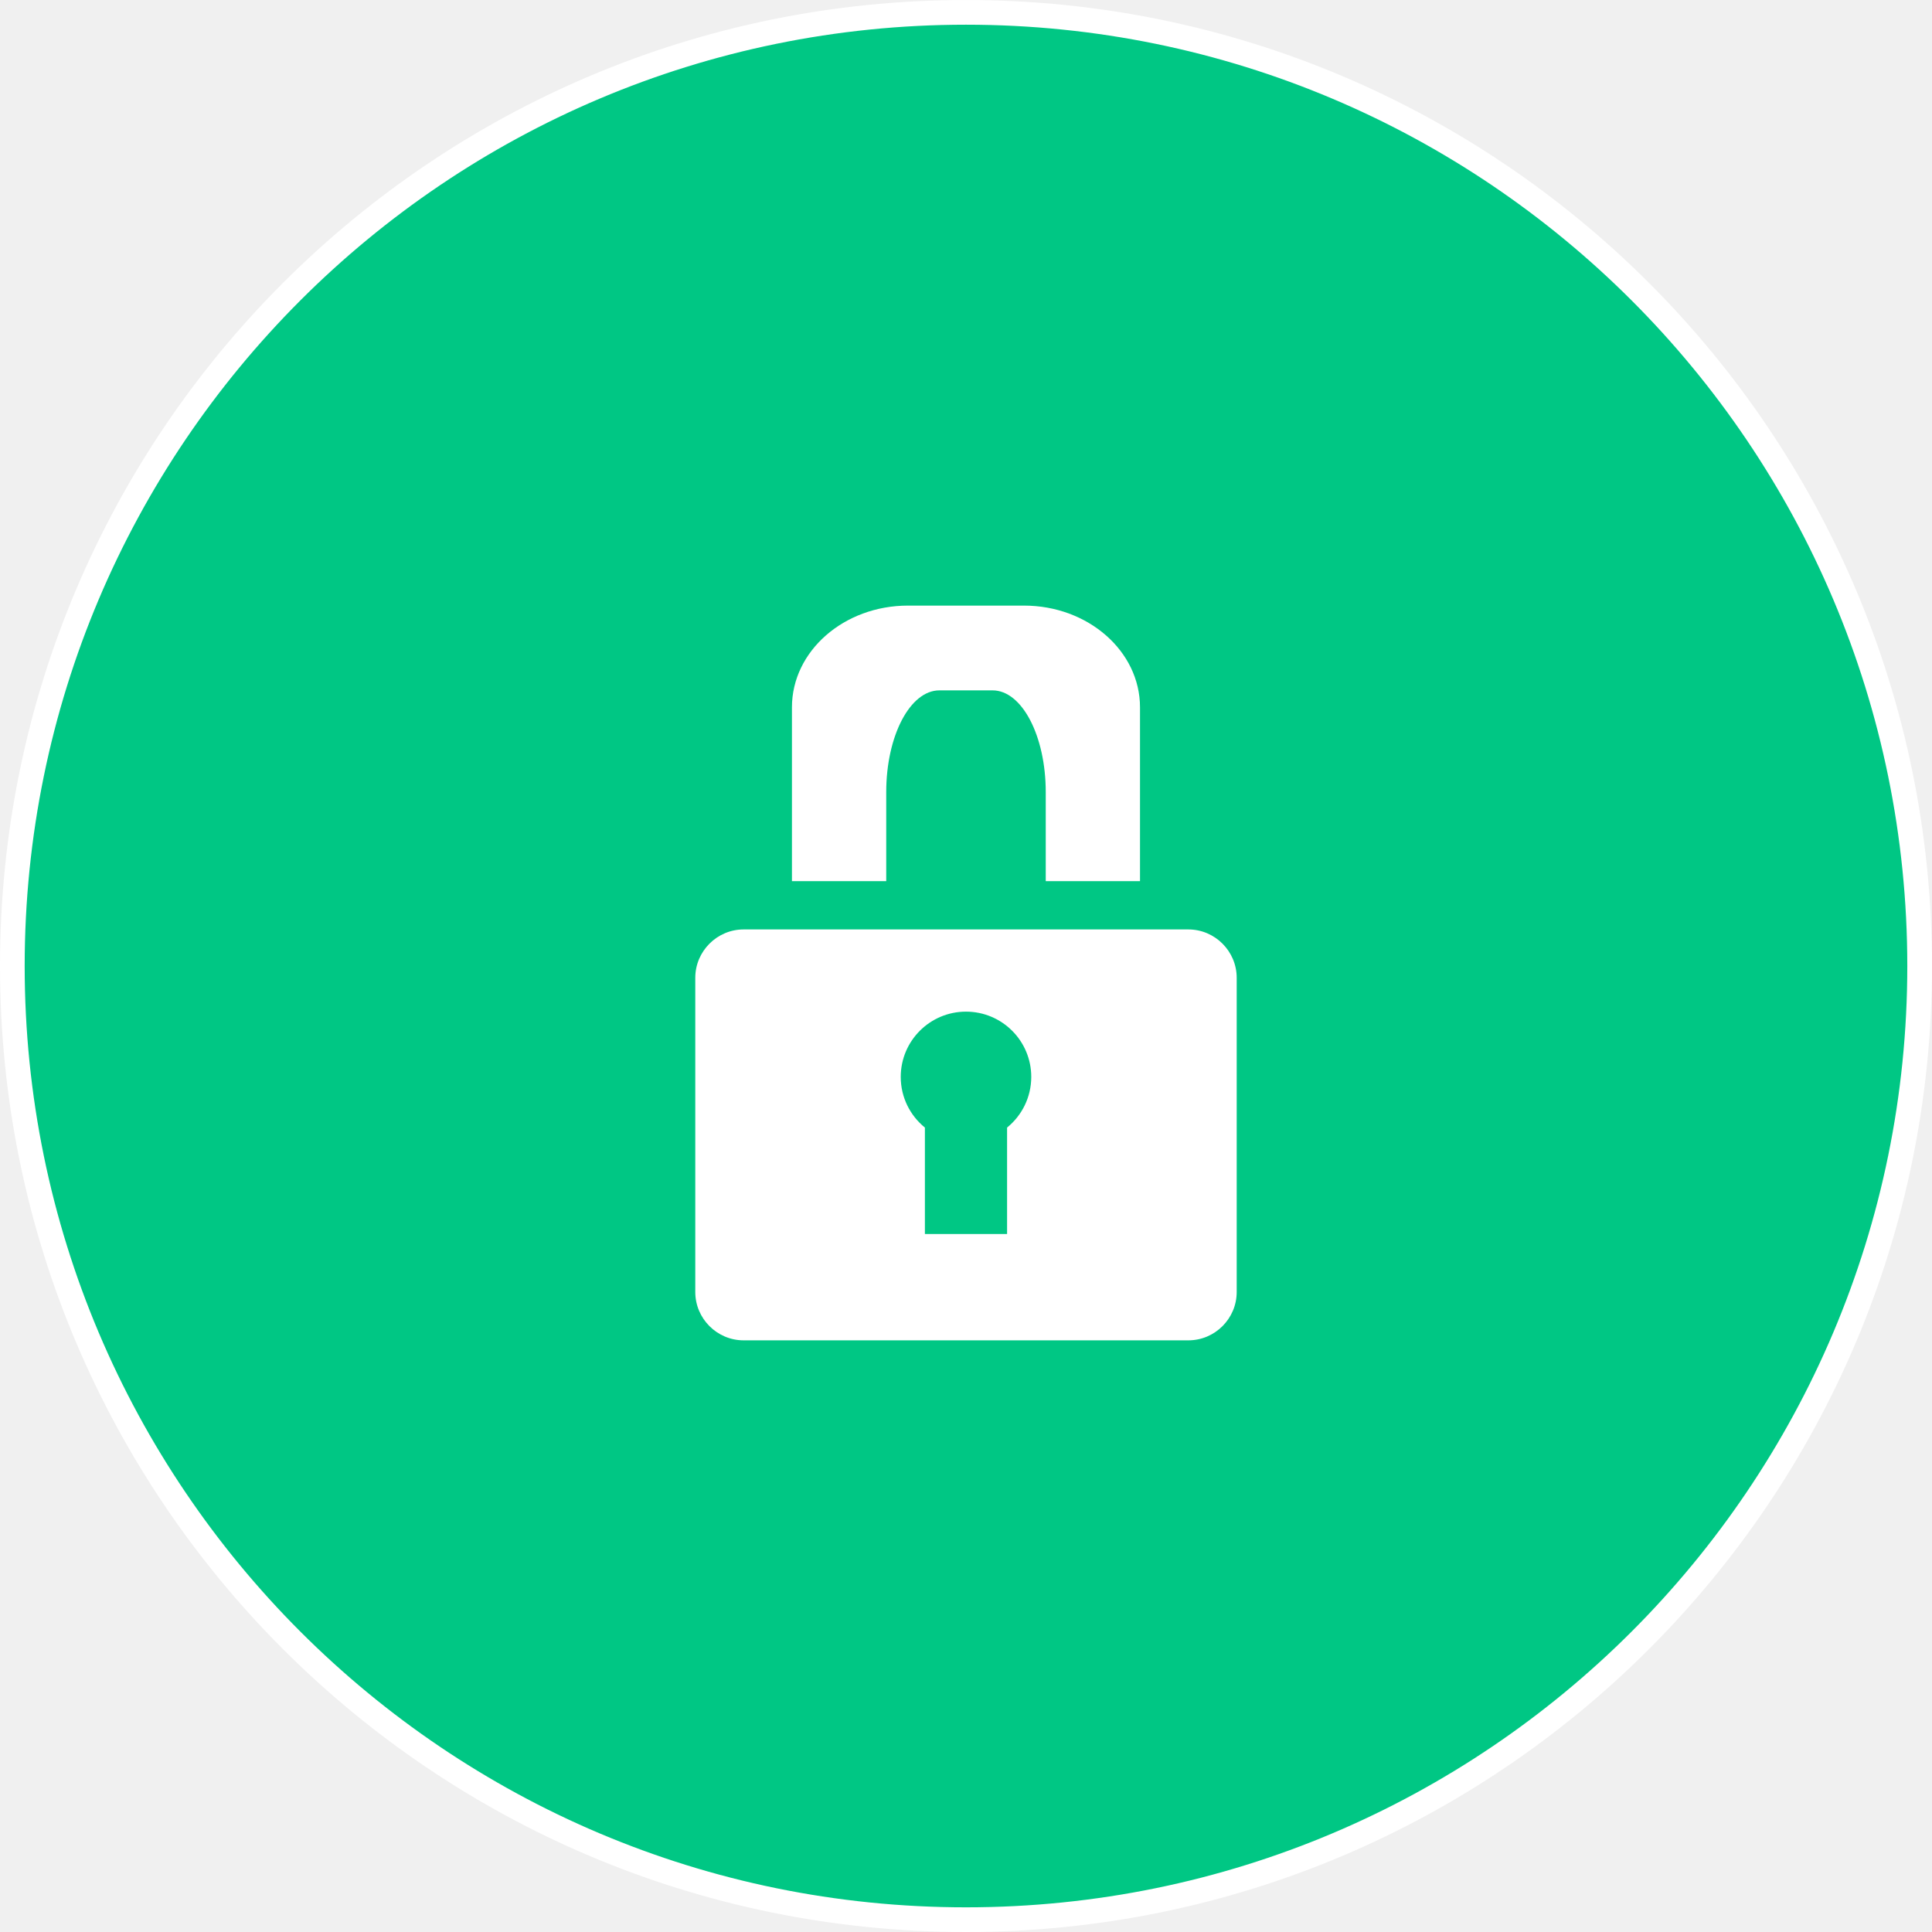
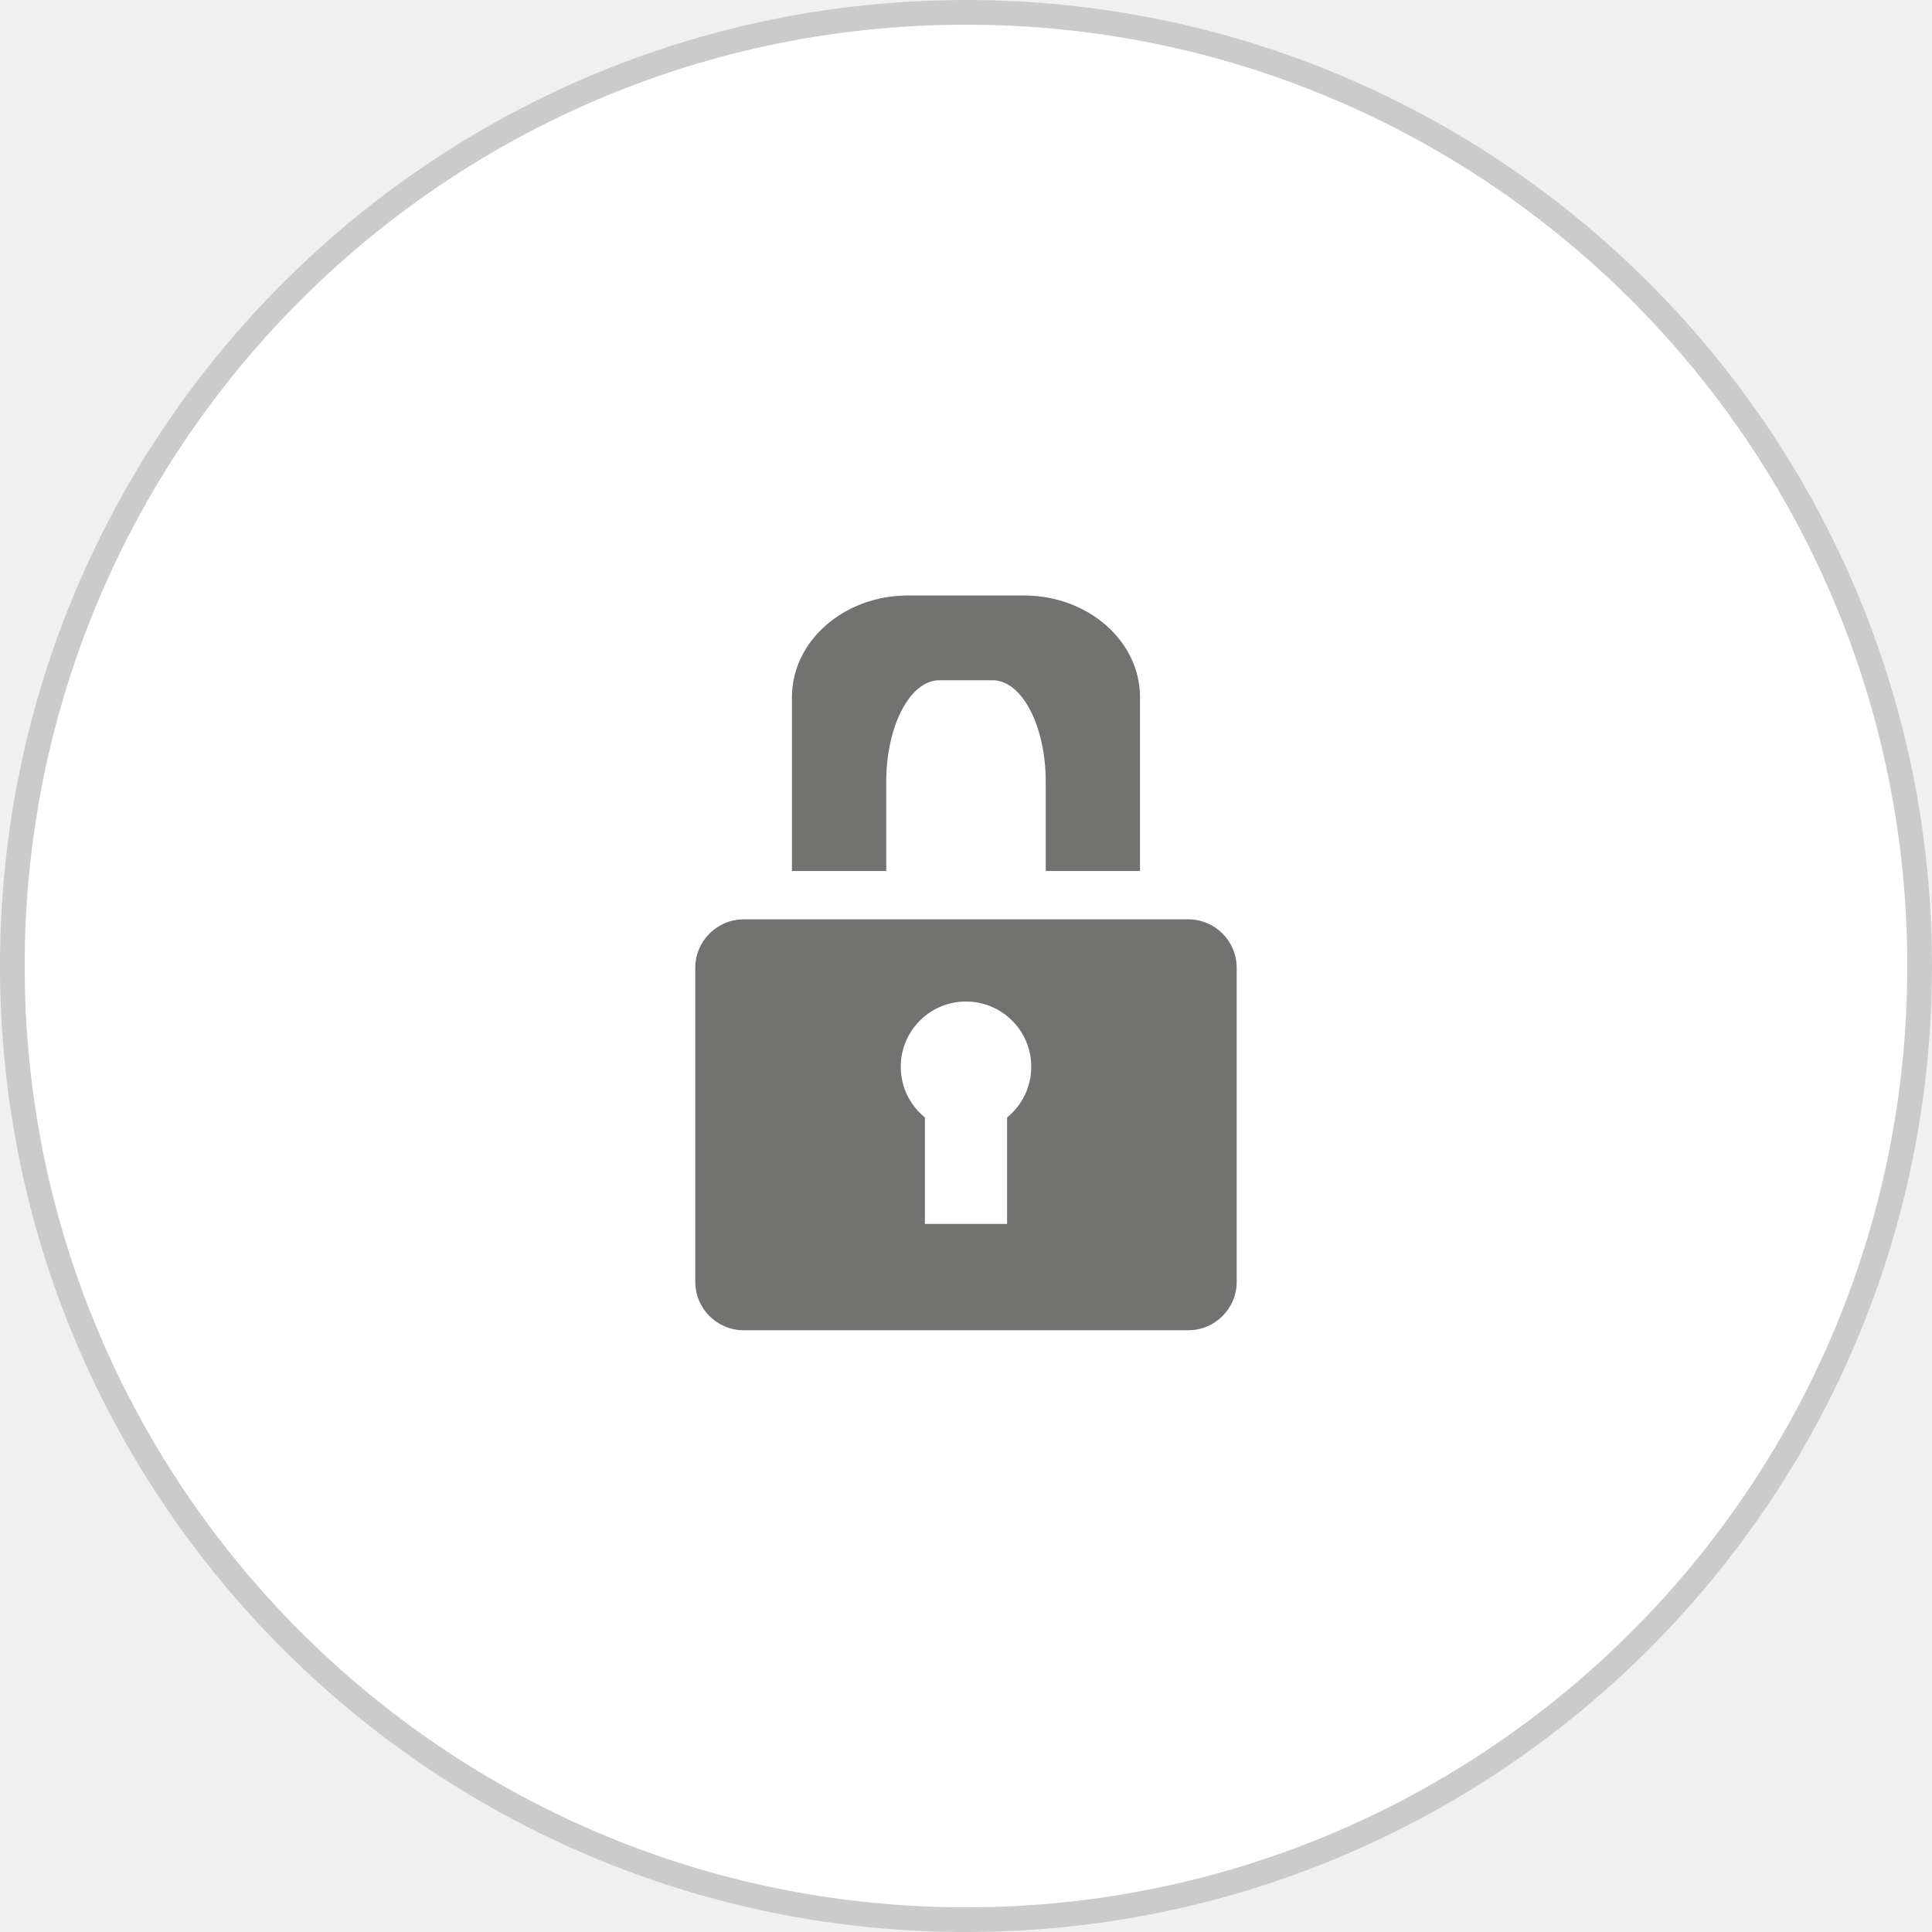
<svg xmlns="http://www.w3.org/2000/svg" version="1.1" x="0px" y="0px" width="78.291px" height="78.291px" viewBox="0 0 78.291 78.291" style="enable-background:new 0 0 78.291 78.291;" xml:space="preserve">
  <style type="text/css">
- 	.st0{fill:#00C784;}
- 	.st1{fill:none;stroke:#FFFFFF;stroke-miterlimit:10;}
- 	.st2{fill:#FFFFFF;}
+ 	.st0{fill:#FFFFFF;}
+ 	.st1{fill:none;stroke:#CBCBCB;stroke-miterlimit:10;}
+ 	.st2{fill:#727271;}
</style>
  <defs>
</defs>
  <g>
    <circle class="st0" cx="39.145" cy="39.146" r="38.645" />
    <circle class="st1" cx="39.145" cy="39.146" r="38.645" />
  </g>
  <g>
-     <path class="st2" d="M48.156,37.664H30.134c-1.077,0-1.959,0.882-1.959,1.96v12.732c0,1.078,0.881,1.959,1.959,1.959h18.022   c1.078,0,1.959-0.881,1.959-1.959V39.624C50.115,38.546,49.234,37.664,48.156,37.664z M40.81,45.693v4.314h-3.33v-4.314   c-0.597-0.484-0.979-1.224-0.979-2.053c0-1.461,1.184-2.645,2.644-2.645c1.461,0,2.645,1.184,2.645,2.645   C41.789,44.469,41.407,45.208,40.81,45.693z" />
-     <path class="st2" d="M35.913,35.706v-3.608c0-2.277,0.965-4.122,2.155-4.122h2.154c1.191,0,2.155,1.845,2.155,4.122v3.608h3.82   v-7.043c0-2.276-2.105-4.122-4.702-4.122h-4.702c-2.597,0-4.701,1.846-4.701,4.122v7.043H35.913z" />
+     <path class="st2" d="M48.156,37.255H30.134c-1.077,0-1.959,0.882-1.959,1.96v12.732c0,1.078,0.881,1.959,1.959,1.959h18.022   c1.078,0,1.959-0.881,1.959-1.959V39.215C50.115,38.137,49.234,37.255,48.156,37.255z M40.81,45.283v4.314h-3.33v-4.314   c-0.597-0.484-0.979-1.224-0.979-2.053c0-1.461,1.184-2.645,2.644-2.645c1.461,0,2.645,1.184,2.645,2.645   C41.789,44.059,41.407,44.799,40.81,45.283z" />
+     <path class="st2" d="M35.913,35.296v-3.608c0-2.277,0.965-4.122,2.155-4.122h2.154c1.191,0,2.155,1.845,2.155,4.122v3.608h3.82   v-7.043c0-2.276-2.105-4.122-4.702-4.122h-4.702c-2.597,0-4.701,1.846-4.701,4.122v7.043H35.913z" />
  </g>
</svg>
